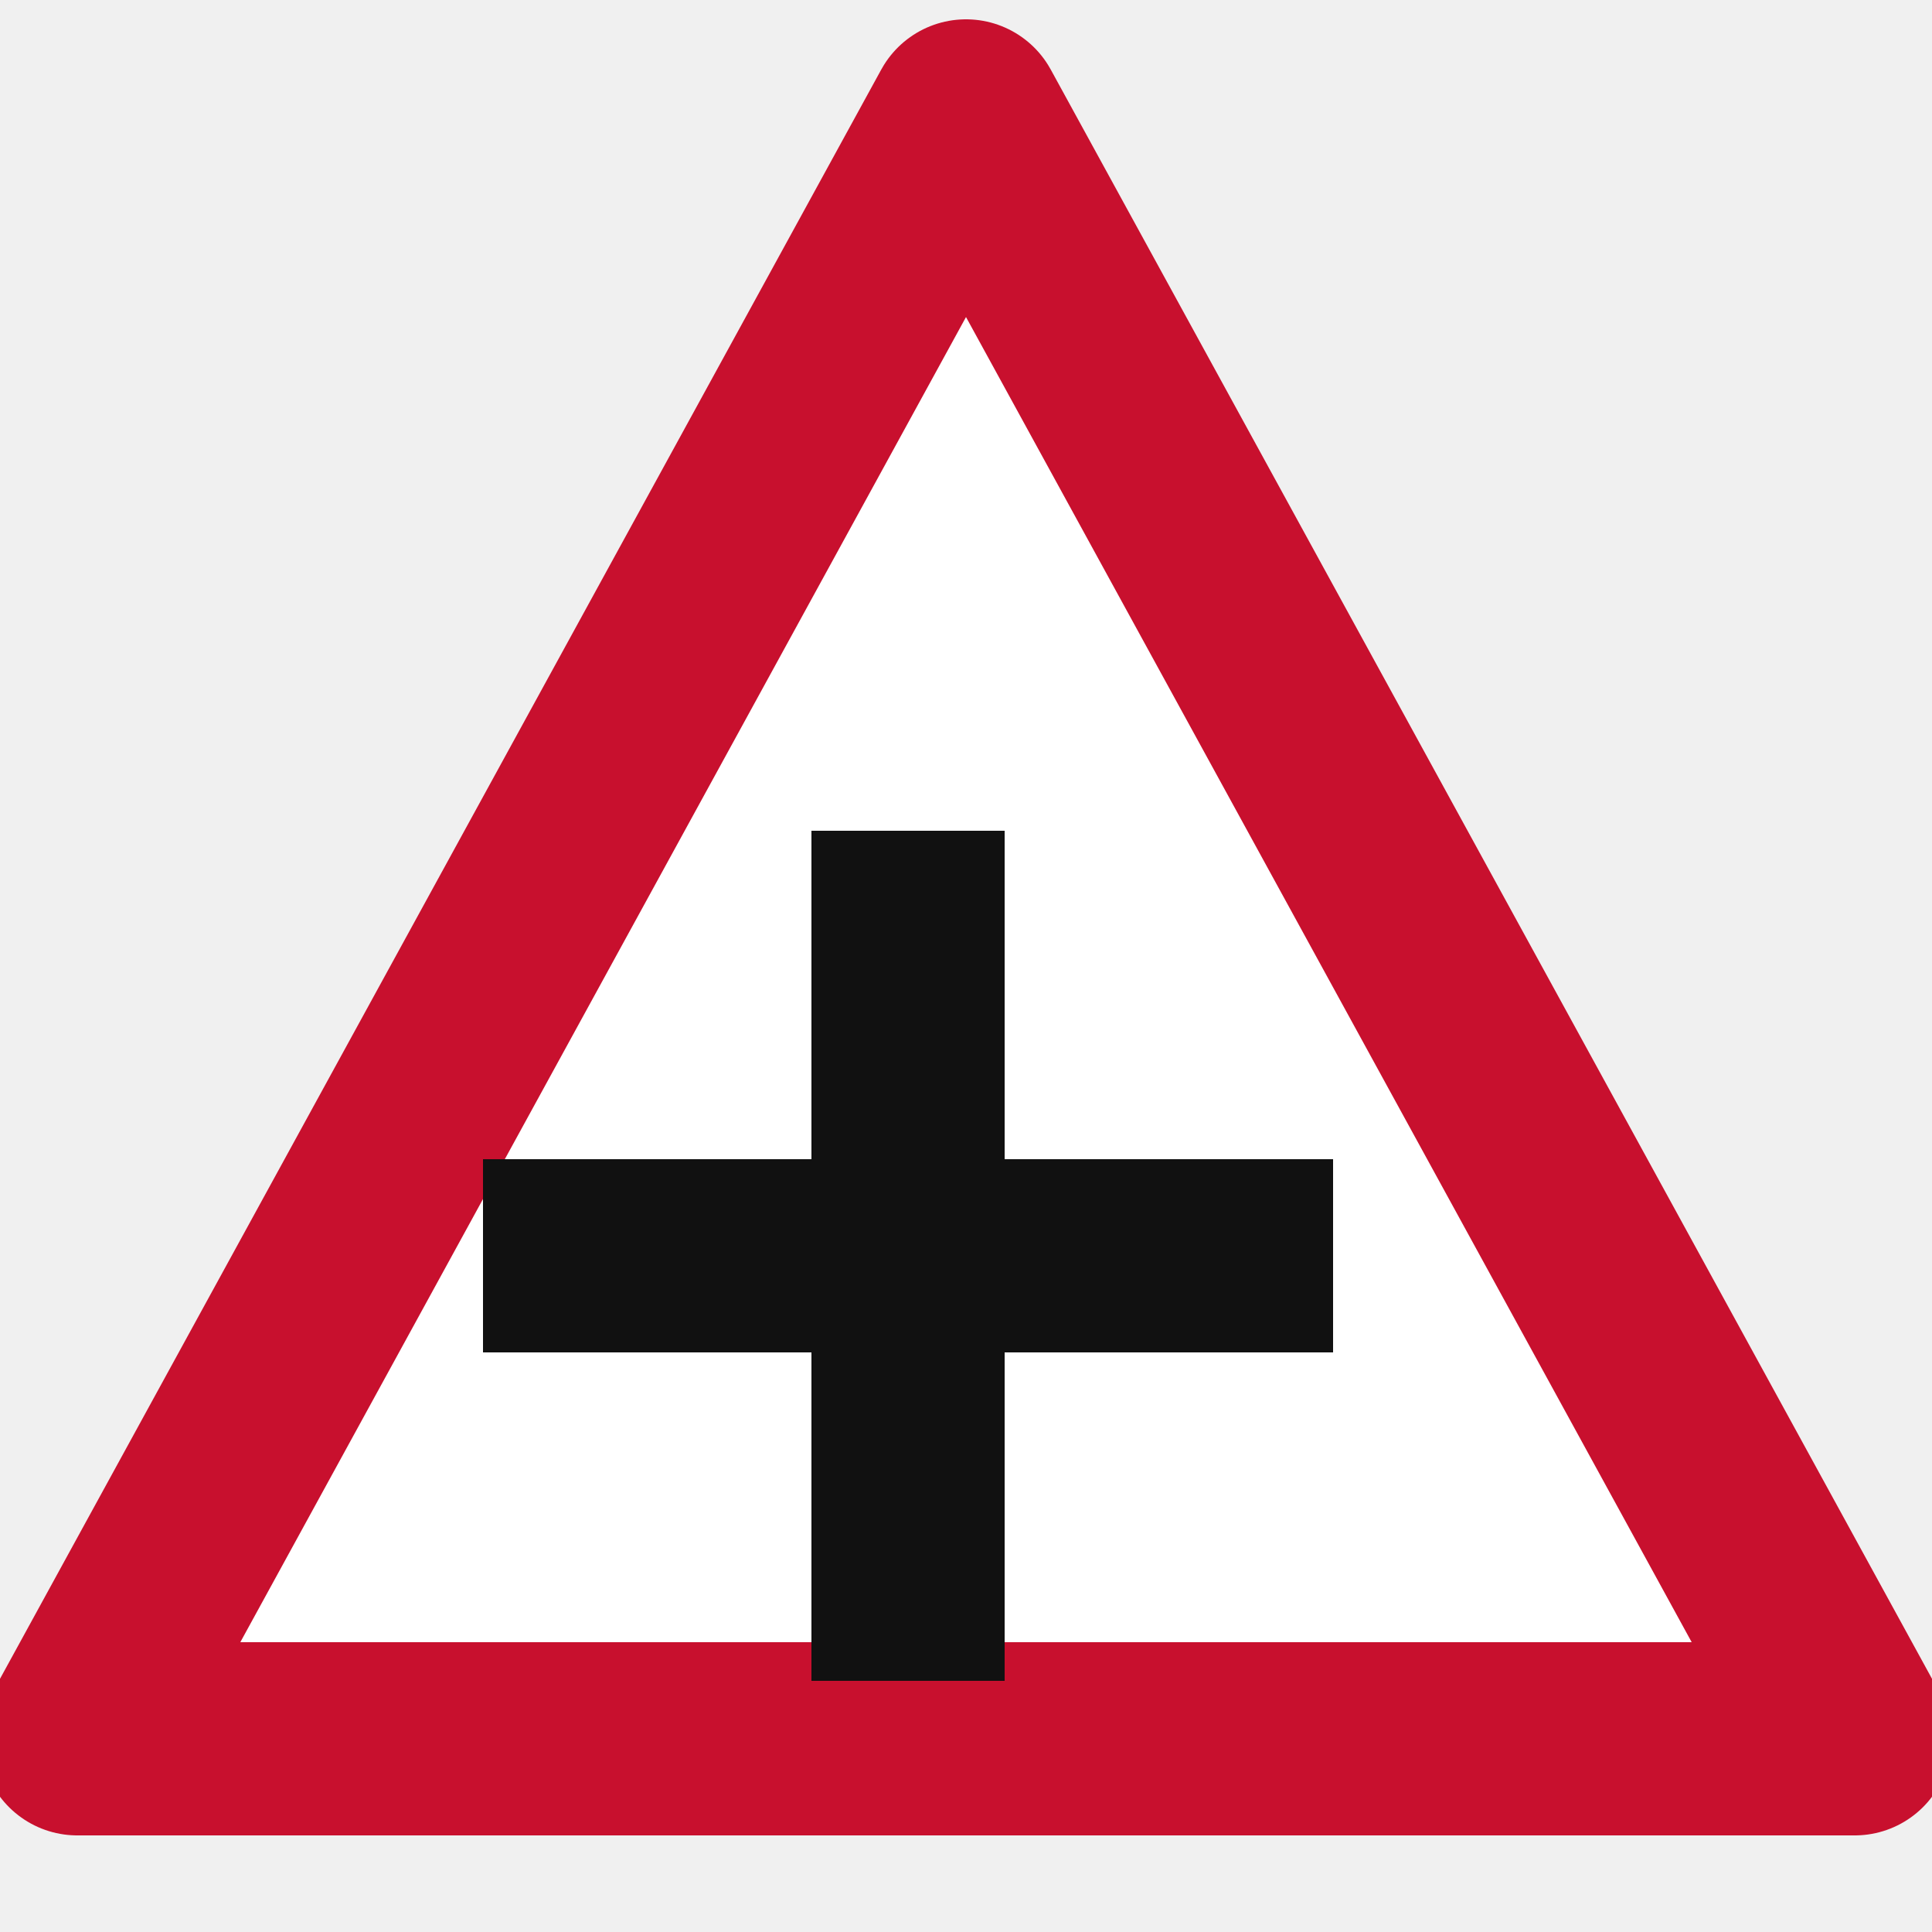
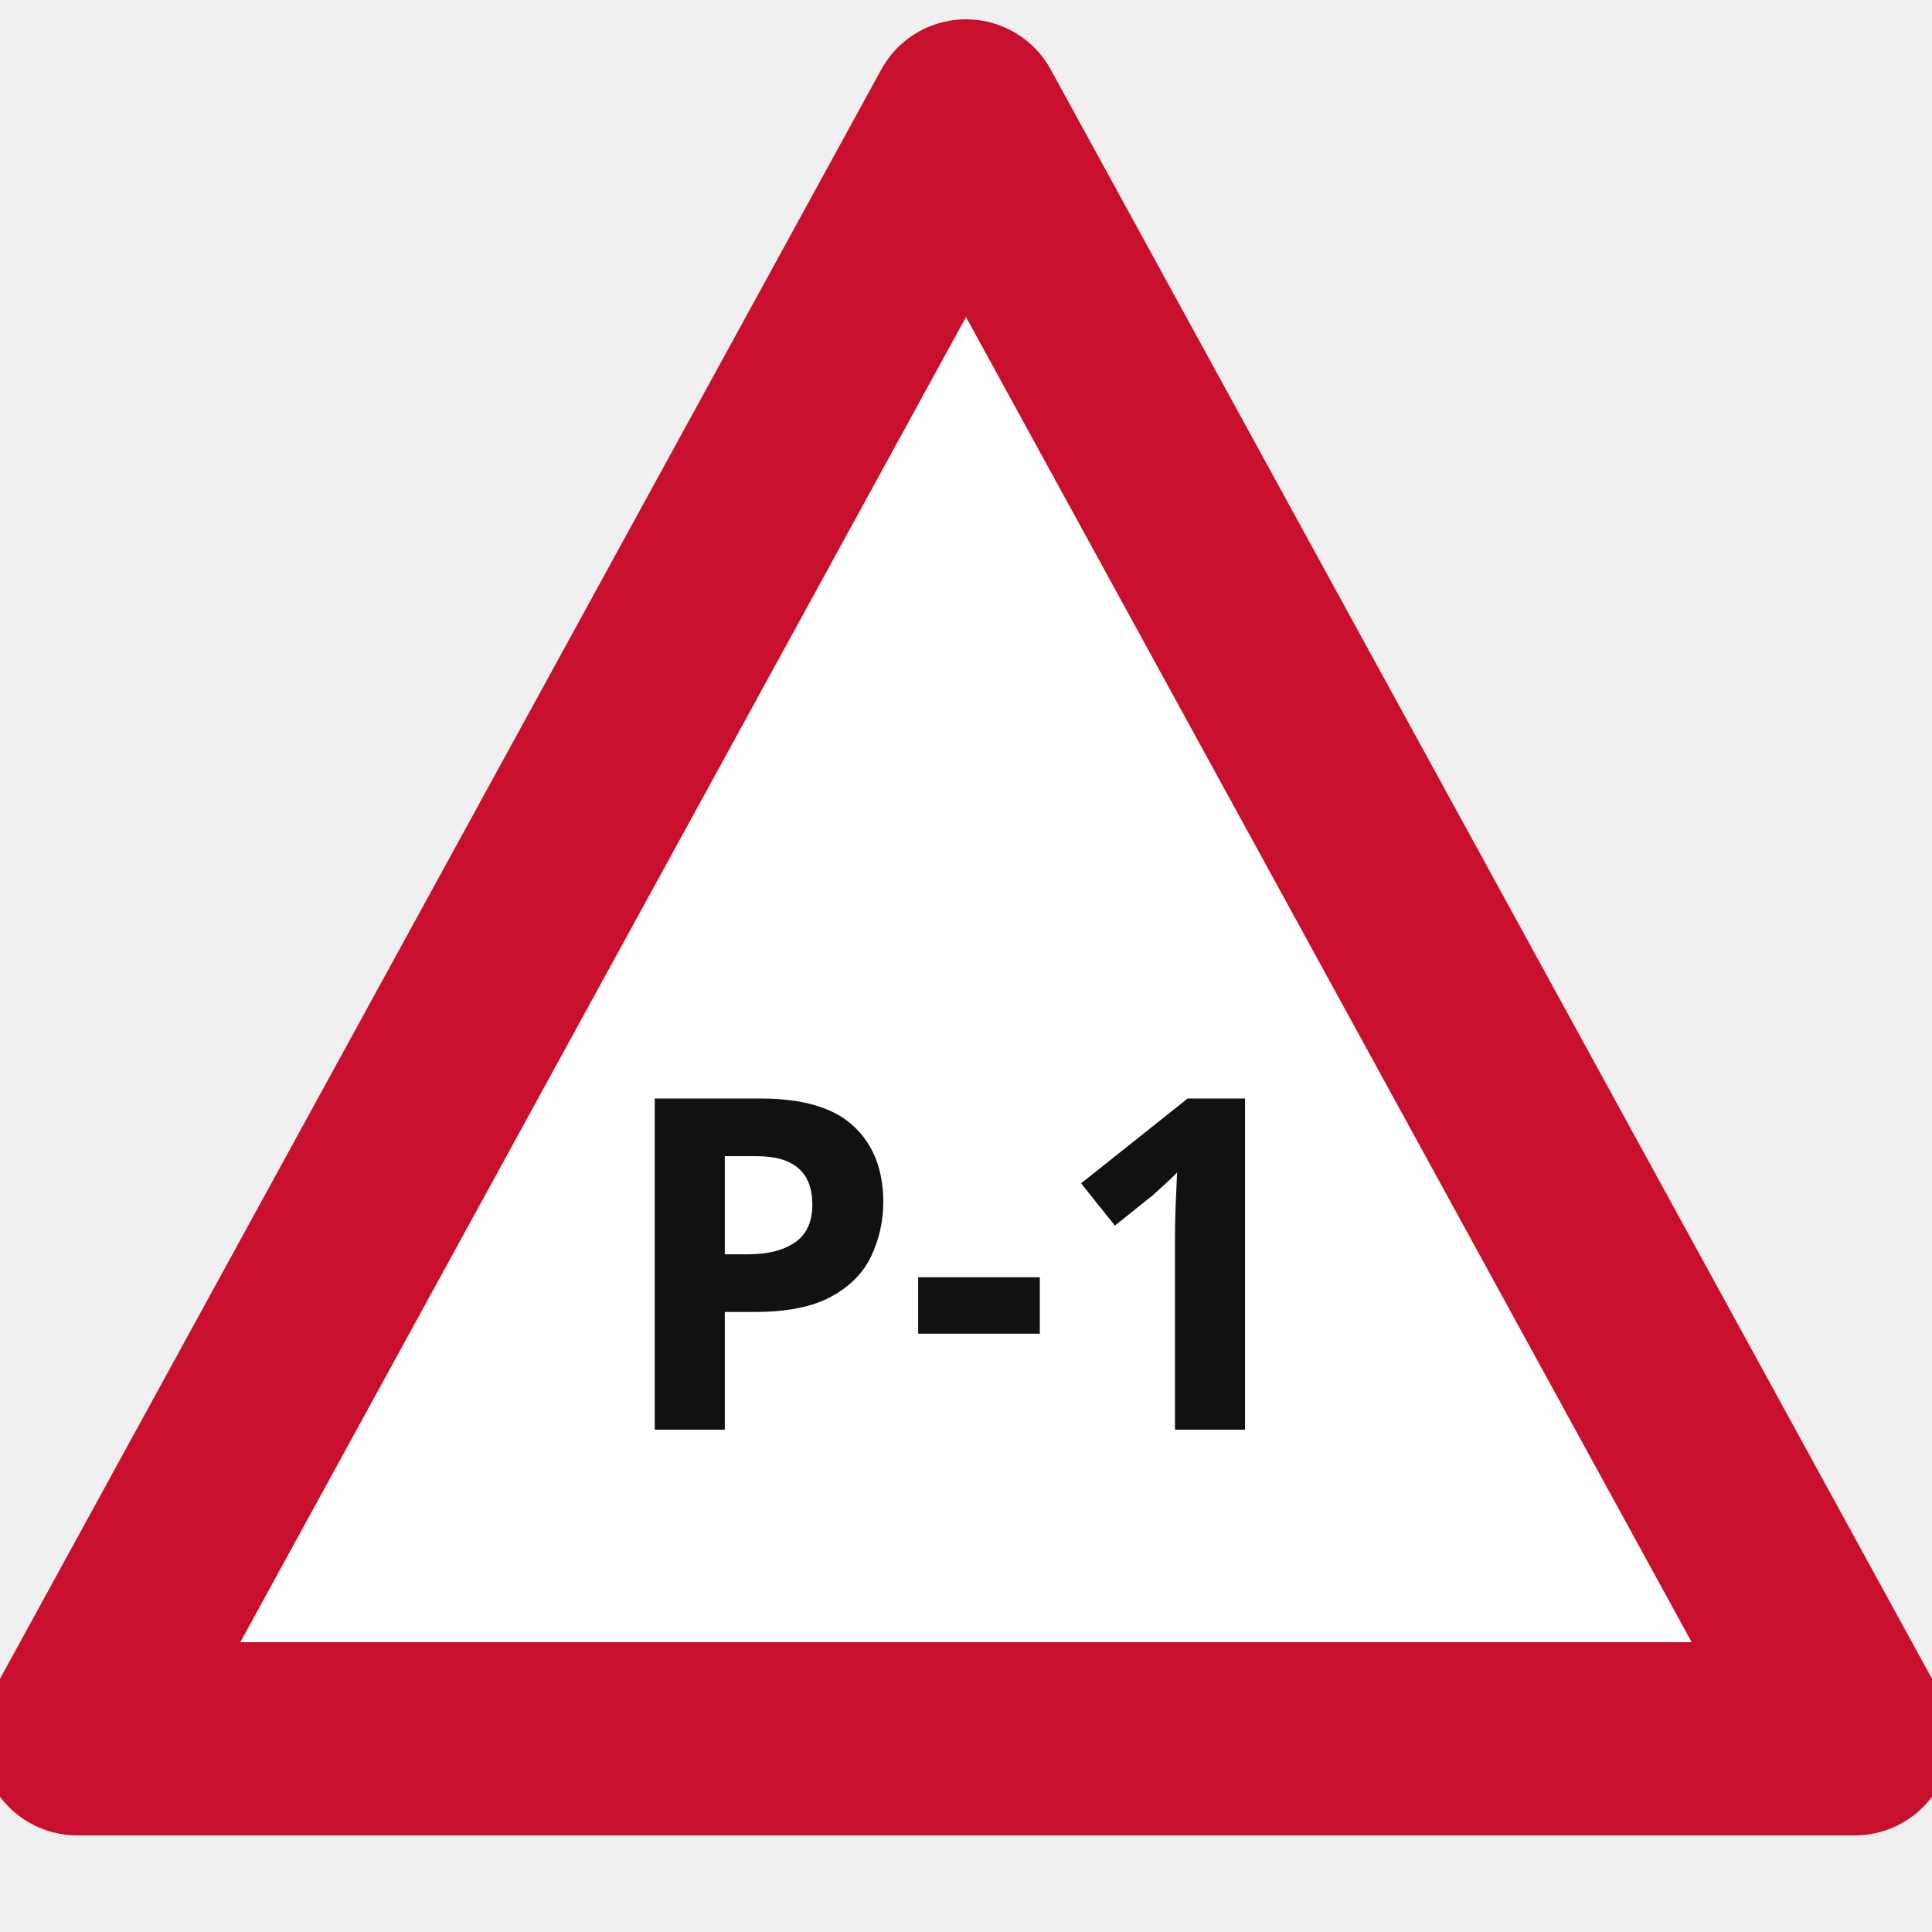
<svg xmlns="http://www.w3.org/2000/svg" viewBox="0 0 100 100" width="240" height="240" role="img">
-   <rect width="100" height="100" fill="none" />
  <path d="M50 6 L96 90 L4 90 Z" fill="#ffffff" stroke="#c8102e" stroke-width="10" stroke-linejoin="round" />
-   <g transform="translate(22, 40) scale(0.5)">
-     <rect x="40" y="6" width="20" height="88" fill="#111111" />
-     <rect x="6" y="40" width="88" height="20" fill="#111111" />
-   </g>
+   <text x="50" y="74" text-anchor="middle" font-family="system-ui, sans-serif" font-size="24" font-weight="700" fill="#111111">P-1</text>
</svg>
